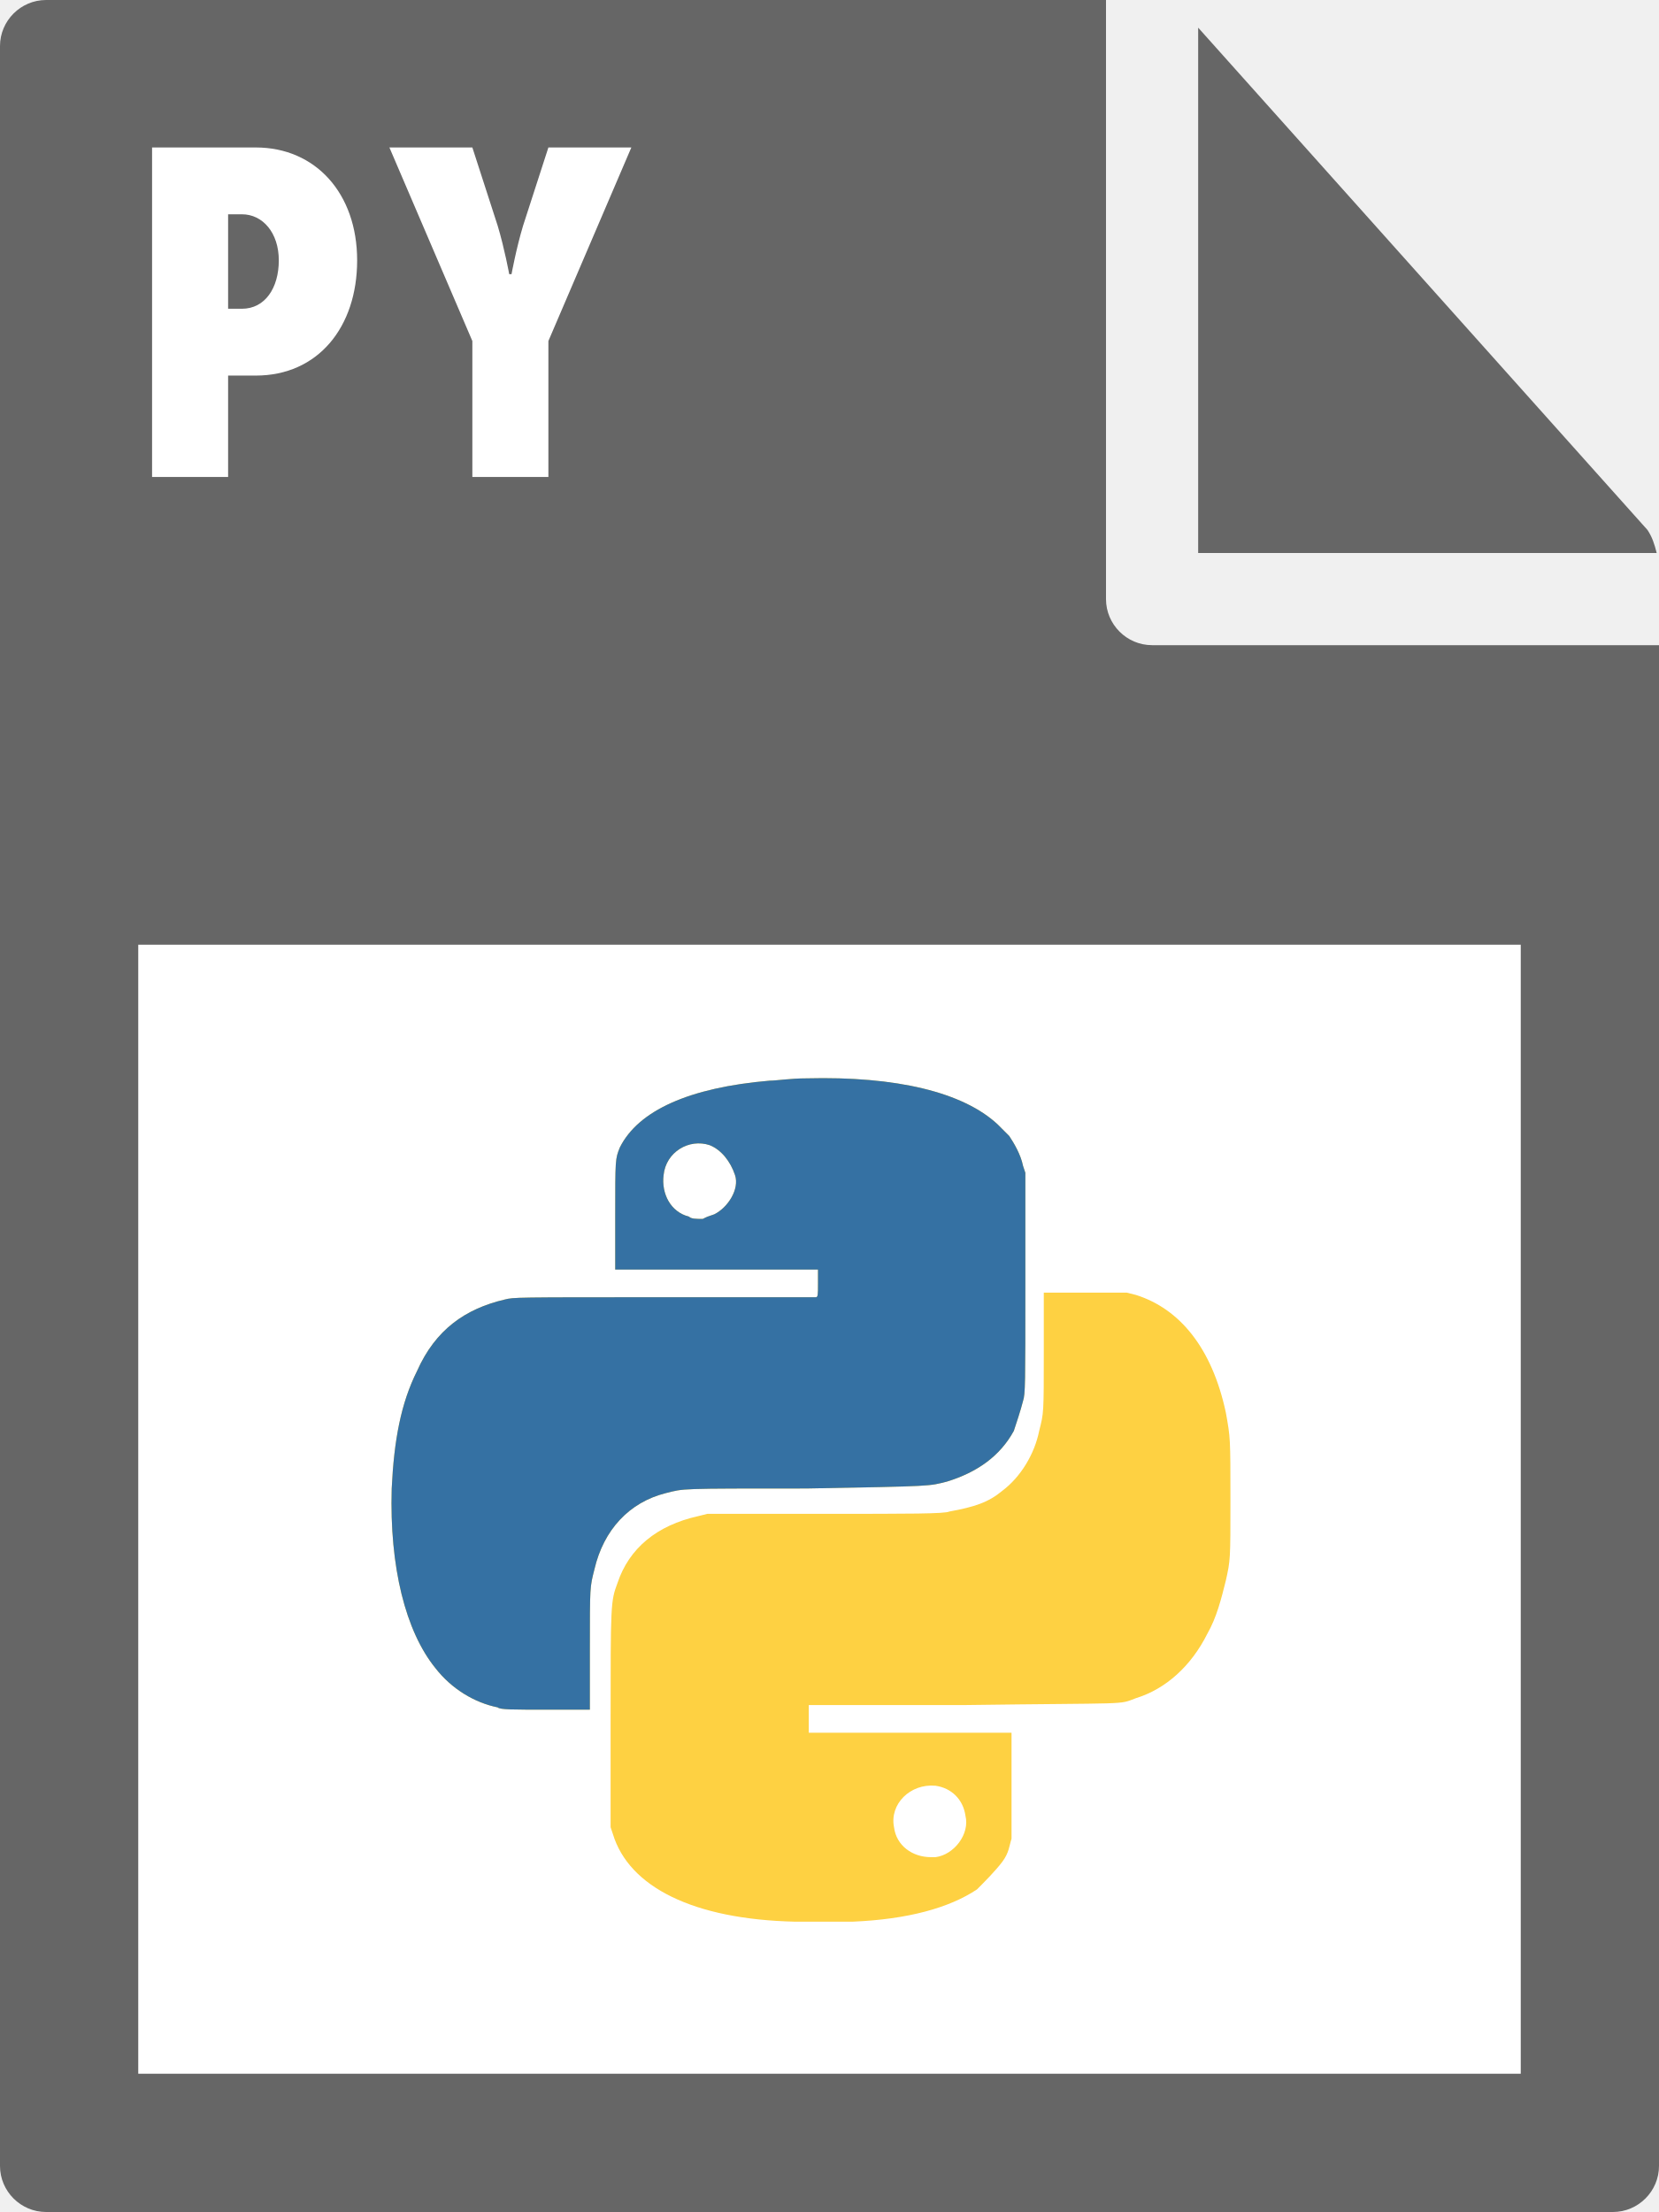
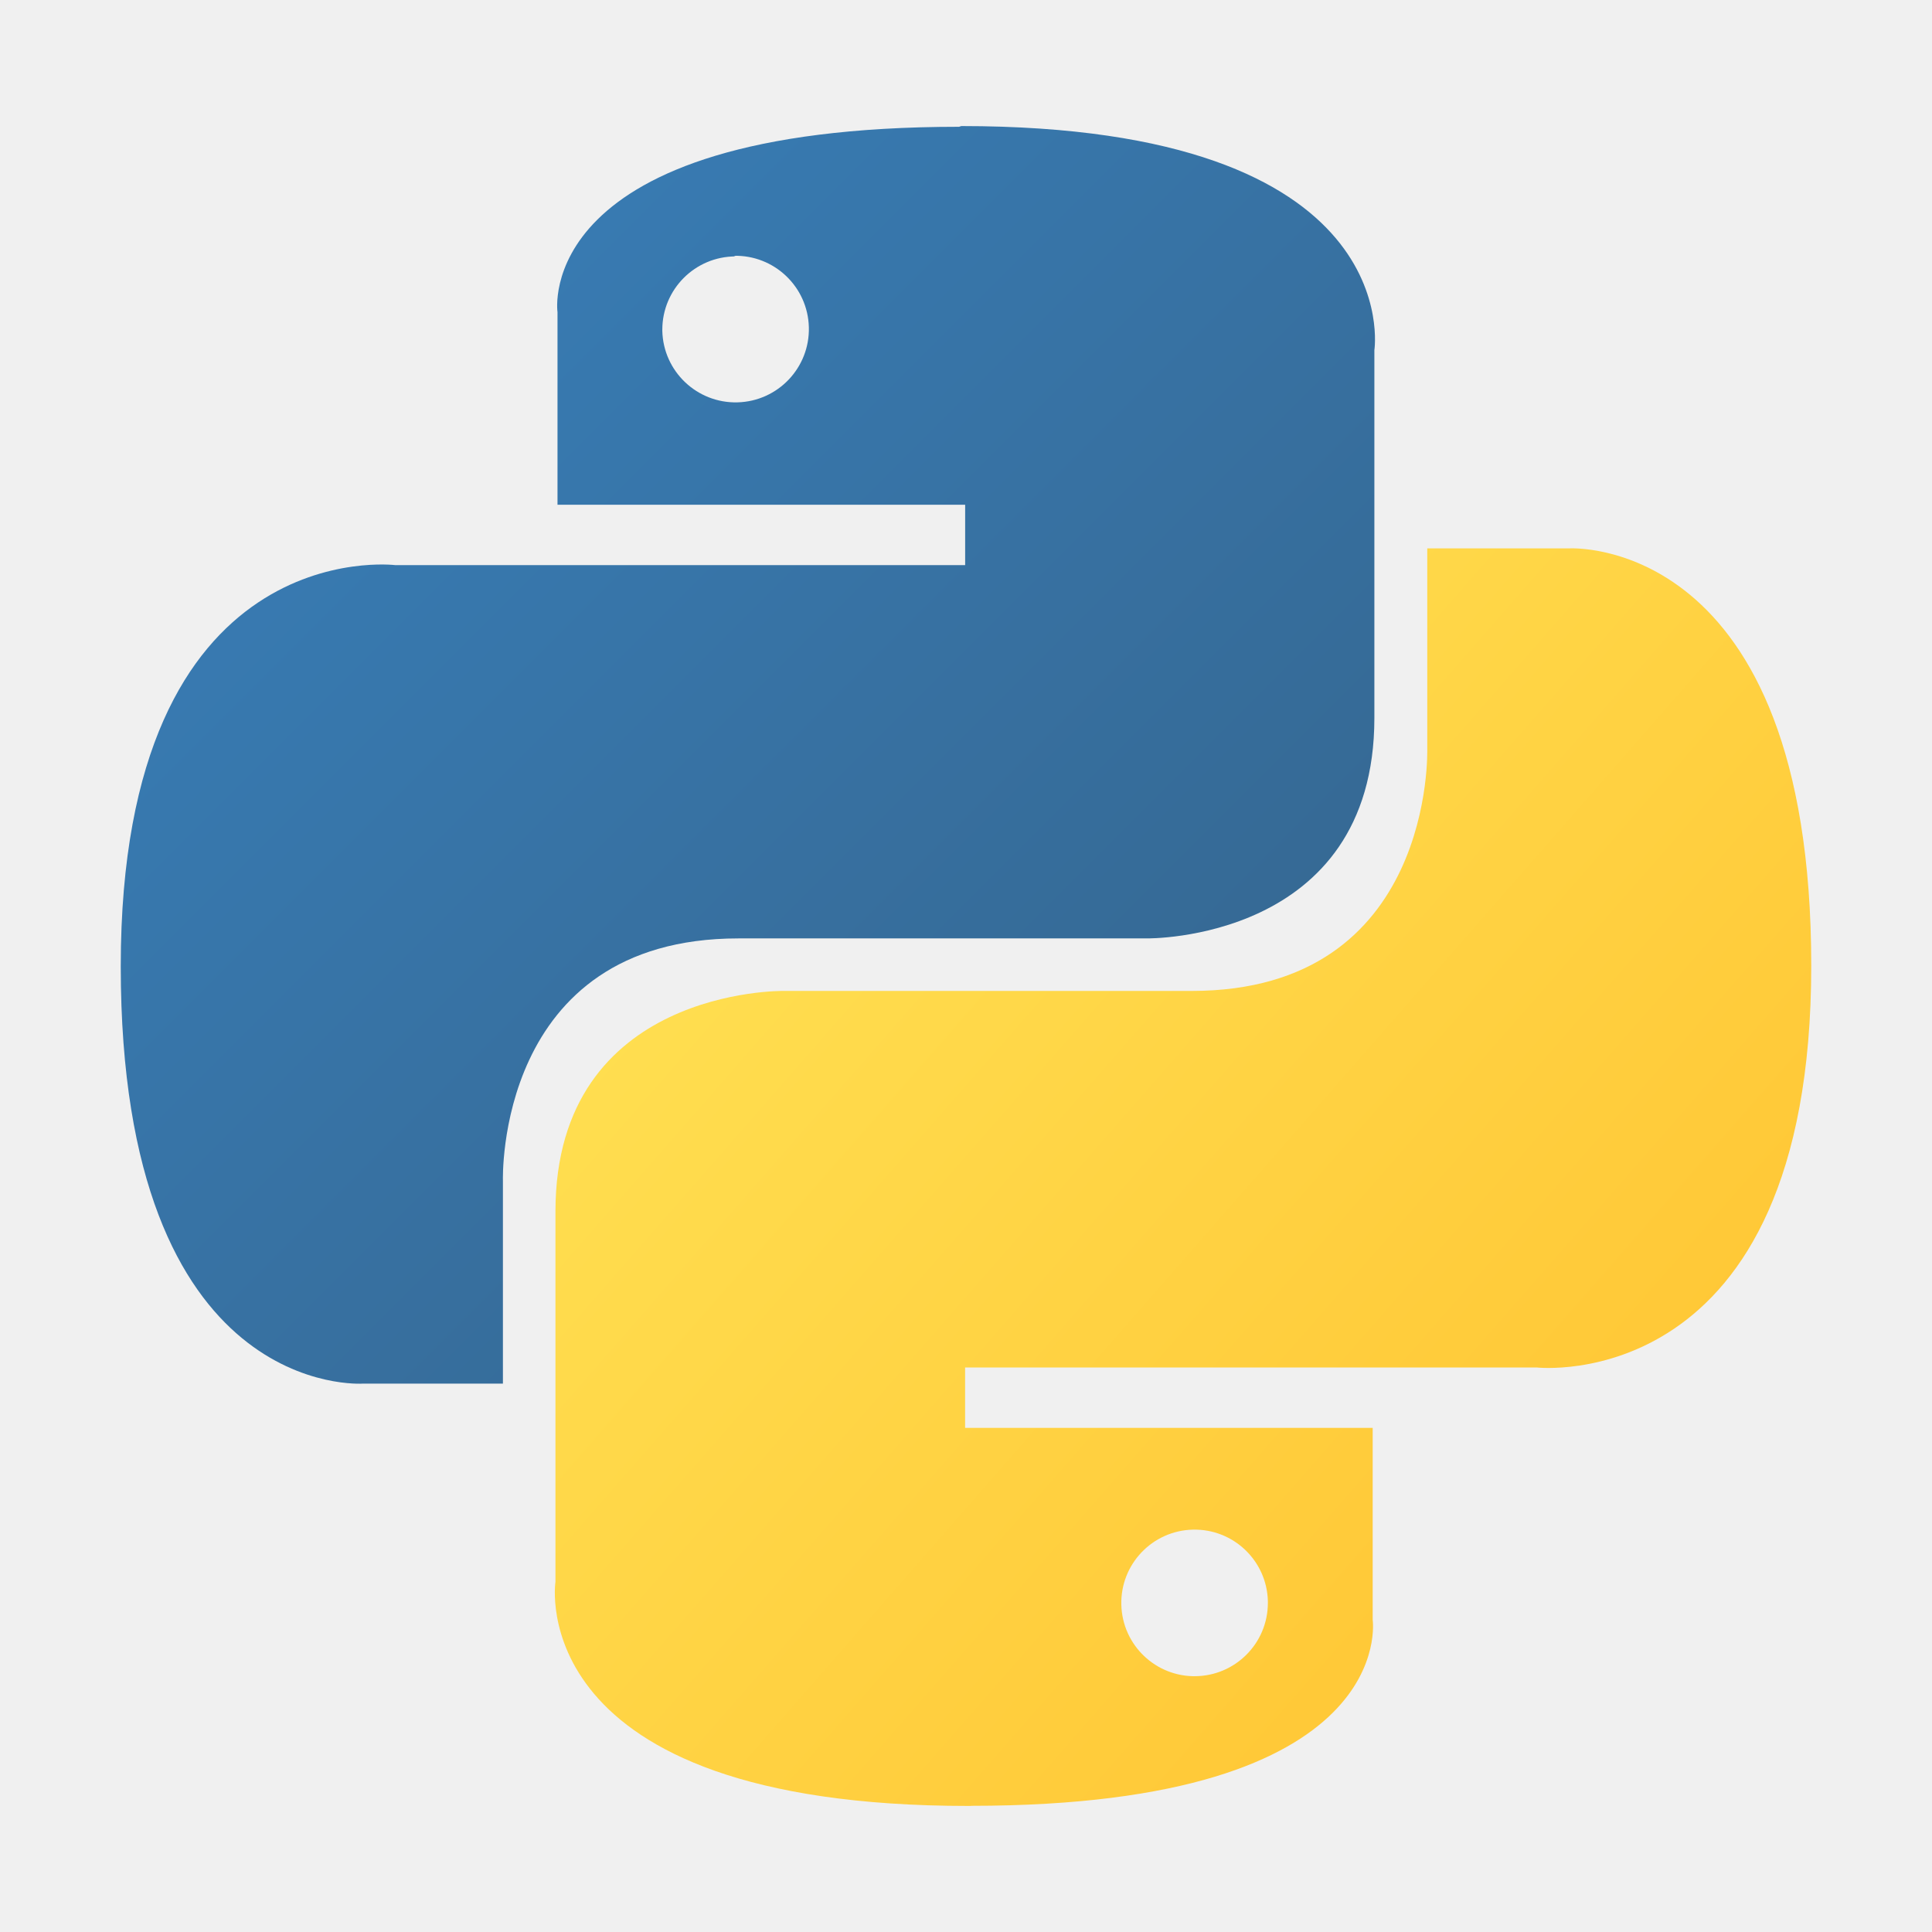
- <svg xmlns="http://www.w3.org/2000/svg" viewBox="0 0 72 96">
-   <style>.st0{fill:#666}</style>
-   <path class="st0" d="M0 2v92c0 1.1.9 2 2 2h68c1.1 0 2-.9 2-2V28H50c-1.1 0-2-.9-2-2V0H2C.9 0 0 .9 0 2z" />
-   <path class="st0" d="M71.9 24c-.1-.4-.2-.7-.4-1L52 1.2V24h19.9z" />
-   <path d="M6 41h60v49H6V41zm.6-34.6h4.5c2.6 0 4.4 2 4.4 4.9s-1.7 5-4.4 5H9.9v4.4H6.6V6.4zm3.9 7c1 0 1.6-.9 1.6-2.1s-.7-2-1.6-2h-.6v4.1h.6zm10 1.4l-3.6-8.4h3.6l1.1 3.4c.3 1 .5 2.1.5 2.1h.1s.2-1.1.5-2.1l1.1-3.4h3.6l-3.6 8.4v5.9h-3.3v-5.9z" fill="#fff" />
-   <path d="M34.5 83.4c-4.4-.1-7.2-1.5-7.9-3.8l-.1-.3v-4.5c0-5.2 0-5.3.3-6.1.5-1.5 1.7-2.5 3.5-2.9l.4-.1h5.1c3.7 0 5.2 0 5.4-.1 1.1-.2 1.7-.4 2.3-.9.8-.6 1.4-1.6 1.6-2.6.2-.8.2-.7.2-3.5v-2.5h3.6l.4.1c1.9.6 3.3 2.3 3.9 5.1.2 1.1.2 1.1.2 3.8 0 2.6 0 2.6-.2 3.5-.2.8-.4 1.6-.8 2.3-.7 1.4-1.8 2.4-3.1 2.8-.8.3-.1.2-7.5.3h-6.7v1.2h8.8v4.6c-.1.3-.1.6-.4 1s-.8.9-1.1 1.2c-1.2.8-3 1.3-5.4 1.4h-2.5zm6.1-2.8c.8-.1 1.5-1 1.3-1.8-.1-.7-.6-1.2-1.3-1.3-1.1-.1-2 .8-1.8 1.8.1.8.8 1.3 1.6 1.3h.2zm-19-6.5c-1-.2-2-.8-2.7-1.7-1.3-1.6-2-4.4-1.9-7.8.1-2.1.4-3.7 1.1-5.1.8-1.8 2.1-2.7 3.8-3.1.4-.1.4-.1 6.9-.1h6.6c.1 0 .1-.1.1-.6v-.6h-8.8v-2.3c0-2.5 0-2.5.2-3 .8-1.6 3-2.6 6.5-2.9.3 0 .9-.1 1.6-.1 3.9-.1 6.8.6 8.3 2l.5.5c.2.3.5.8.6 1.3l.1.3v4.8c0 4.4 0 4.8-.1 5.1-.1.4-.3 1-.4 1.3-.6 1.1-1.6 1.8-2.9 2.2-.8.2-.5.2-6.1.3-5.6 0-5.3 0-6.1.2-1.6.4-2.7 1.6-3.1 3.3-.2.8-.2.7-.2 3.5v2.6h-1.7c-1.7 0-2.2 0-2.3-.1zM31 52.7c.6-.3 1.1-1.1.9-1.7s-.6-1.1-1.1-1.3c-.9-.3-1.9.3-2 1.3-.1.8.3 1.6 1.1 1.8.1.1.3.1.6.1.2-.1.2-.1.5-.2z" fill="#fed142" />
-   <path d="M21.6 74.1c-1-.2-2-.8-2.7-1.7-1.3-1.6-2-4.4-1.9-7.8.1-2.1.4-3.7 1.1-5.1.8-1.8 2.1-2.7 3.8-3.1.4-.1.4-.1 6.9-.1h6.6c.1 0 .1-.1.1-.6v-.6h-8.8v-2.3c0-2.5 0-2.5.2-3 .8-1.6 3-2.6 6.5-2.9.3 0 .9-.1 1.6-.1 3.9-.1 6.8.6 8.3 2l.5.5c.2.3.5.8.6 1.3l.1.3v4.8c0 4.4 0 4.8-.1 5.1-.1.4-.3 1-.4 1.3-.6 1.1-1.6 1.8-2.9 2.2-.8.2-.5.2-6.1.3-5.6 0-5.3 0-6.1.2-1.6.4-2.7 1.6-3.1 3.3-.2.8-.2.7-.2 3.5v2.6h-1.7c-1.7 0-2.2 0-2.3-.1zM31 52.7c.6-.3 1.1-1.1.9-1.7s-.6-1.1-1.1-1.3c-.9-.3-1.9.3-2 1.3-.1.8.3 1.6 1.1 1.8.1.1.3.1.6.1.2-.1.2-.1.5-.2z" fill="#3571a3" />
+ <svg xmlns="http://www.w3.org/2000/svg" viewBox="0 0 32 32">
+   <defs>
+     <linearGradient id="a" x1="-133.268" y1="-202.91" x2="-133.198" y2="-202.84" gradientTransform="translate(25243.061 38519.17) scale(189.38 189.81)" gradientUnits="userSpaceOnUse">
+       <stop offset="0" stop-color="#387eb8" />
+       <stop offset="1" stop-color="#366994" />
+     </linearGradient>
+     <linearGradient id="b" x1="-133.575" y1="-203.203" x2="-133.495" y2="-203.133" gradientTransform="translate(25309.061 38583.42) scale(189.38 189.81)" gradientUnits="userSpaceOnUse">
+       <stop offset="0" stop-color="#ffe052" />
+       <stop offset="1" stop-color="#ffc331" />
+     </linearGradient>
+   </defs>
+   <path d="M15.885,2.1c-7.1,0-6.651,3.07-6.651,3.07V8.36h6.752v1H6.545S2,8.8,2,16.005s4.013,6.912,4.013,6.912H8.33V19.556s-.13-4.013,3.9-4.013h6.762s3.772.06,3.772-3.652V5.8s.572-3.712-6.842-3.712h0ZM12.153,4.237a1.214,1.214,0,1,1-1.183,1.244v-.02a1.214,1.214,0,0,1,1.214-1.214h0Z" style="fill:url(#a)" />
+   <path d="M16.085,29.91c7.1,0,6.651-3.08,6.651-3.08V23.65H15.985v-1h9.47S30,23.158,30,15.995s-4.013-6.912-4.013-6.912H23.64V12.4s.13,4.013-3.9,4.013H12.975S9.2,16.356,9.2,20.068V26.2s-.572,3.712,6.842,3.712h.04Zm3.732-2.147A1.214,1.214,0,1,1,21,26.519v.03a1.214,1.214,0,0,1-1.214,1.214h.03Z" style="fill:url(#b)" />
</svg>
